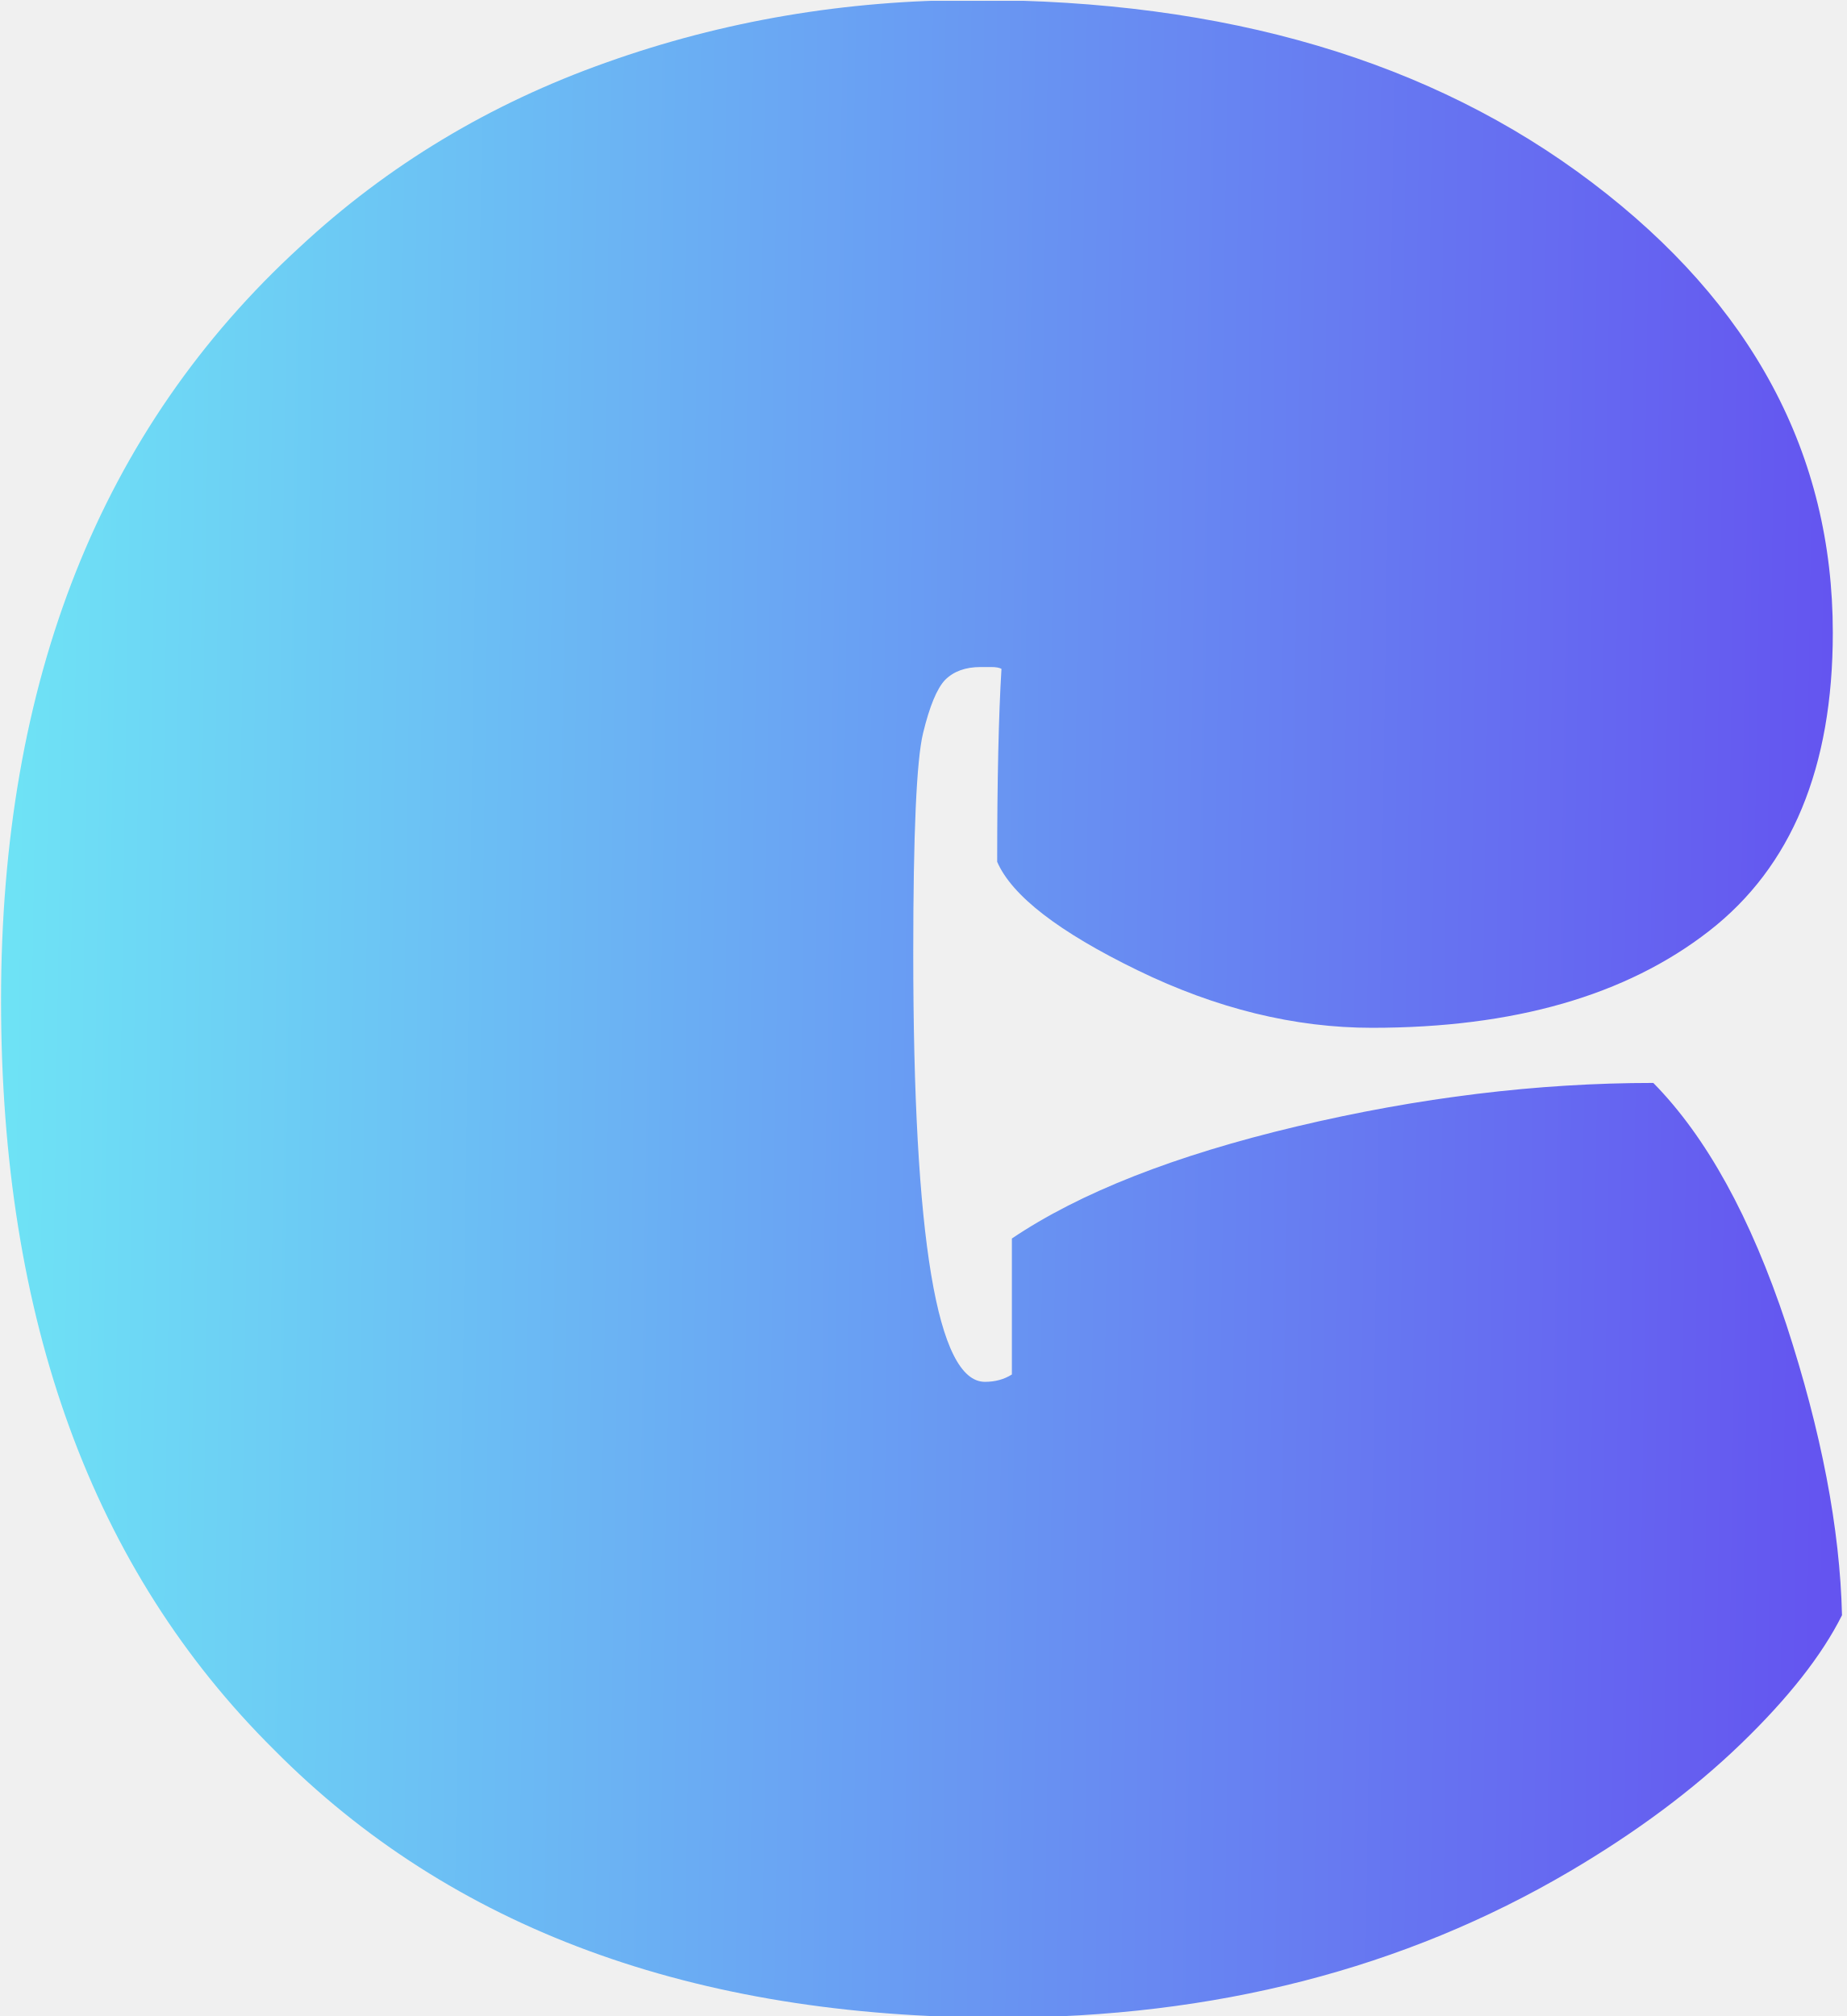
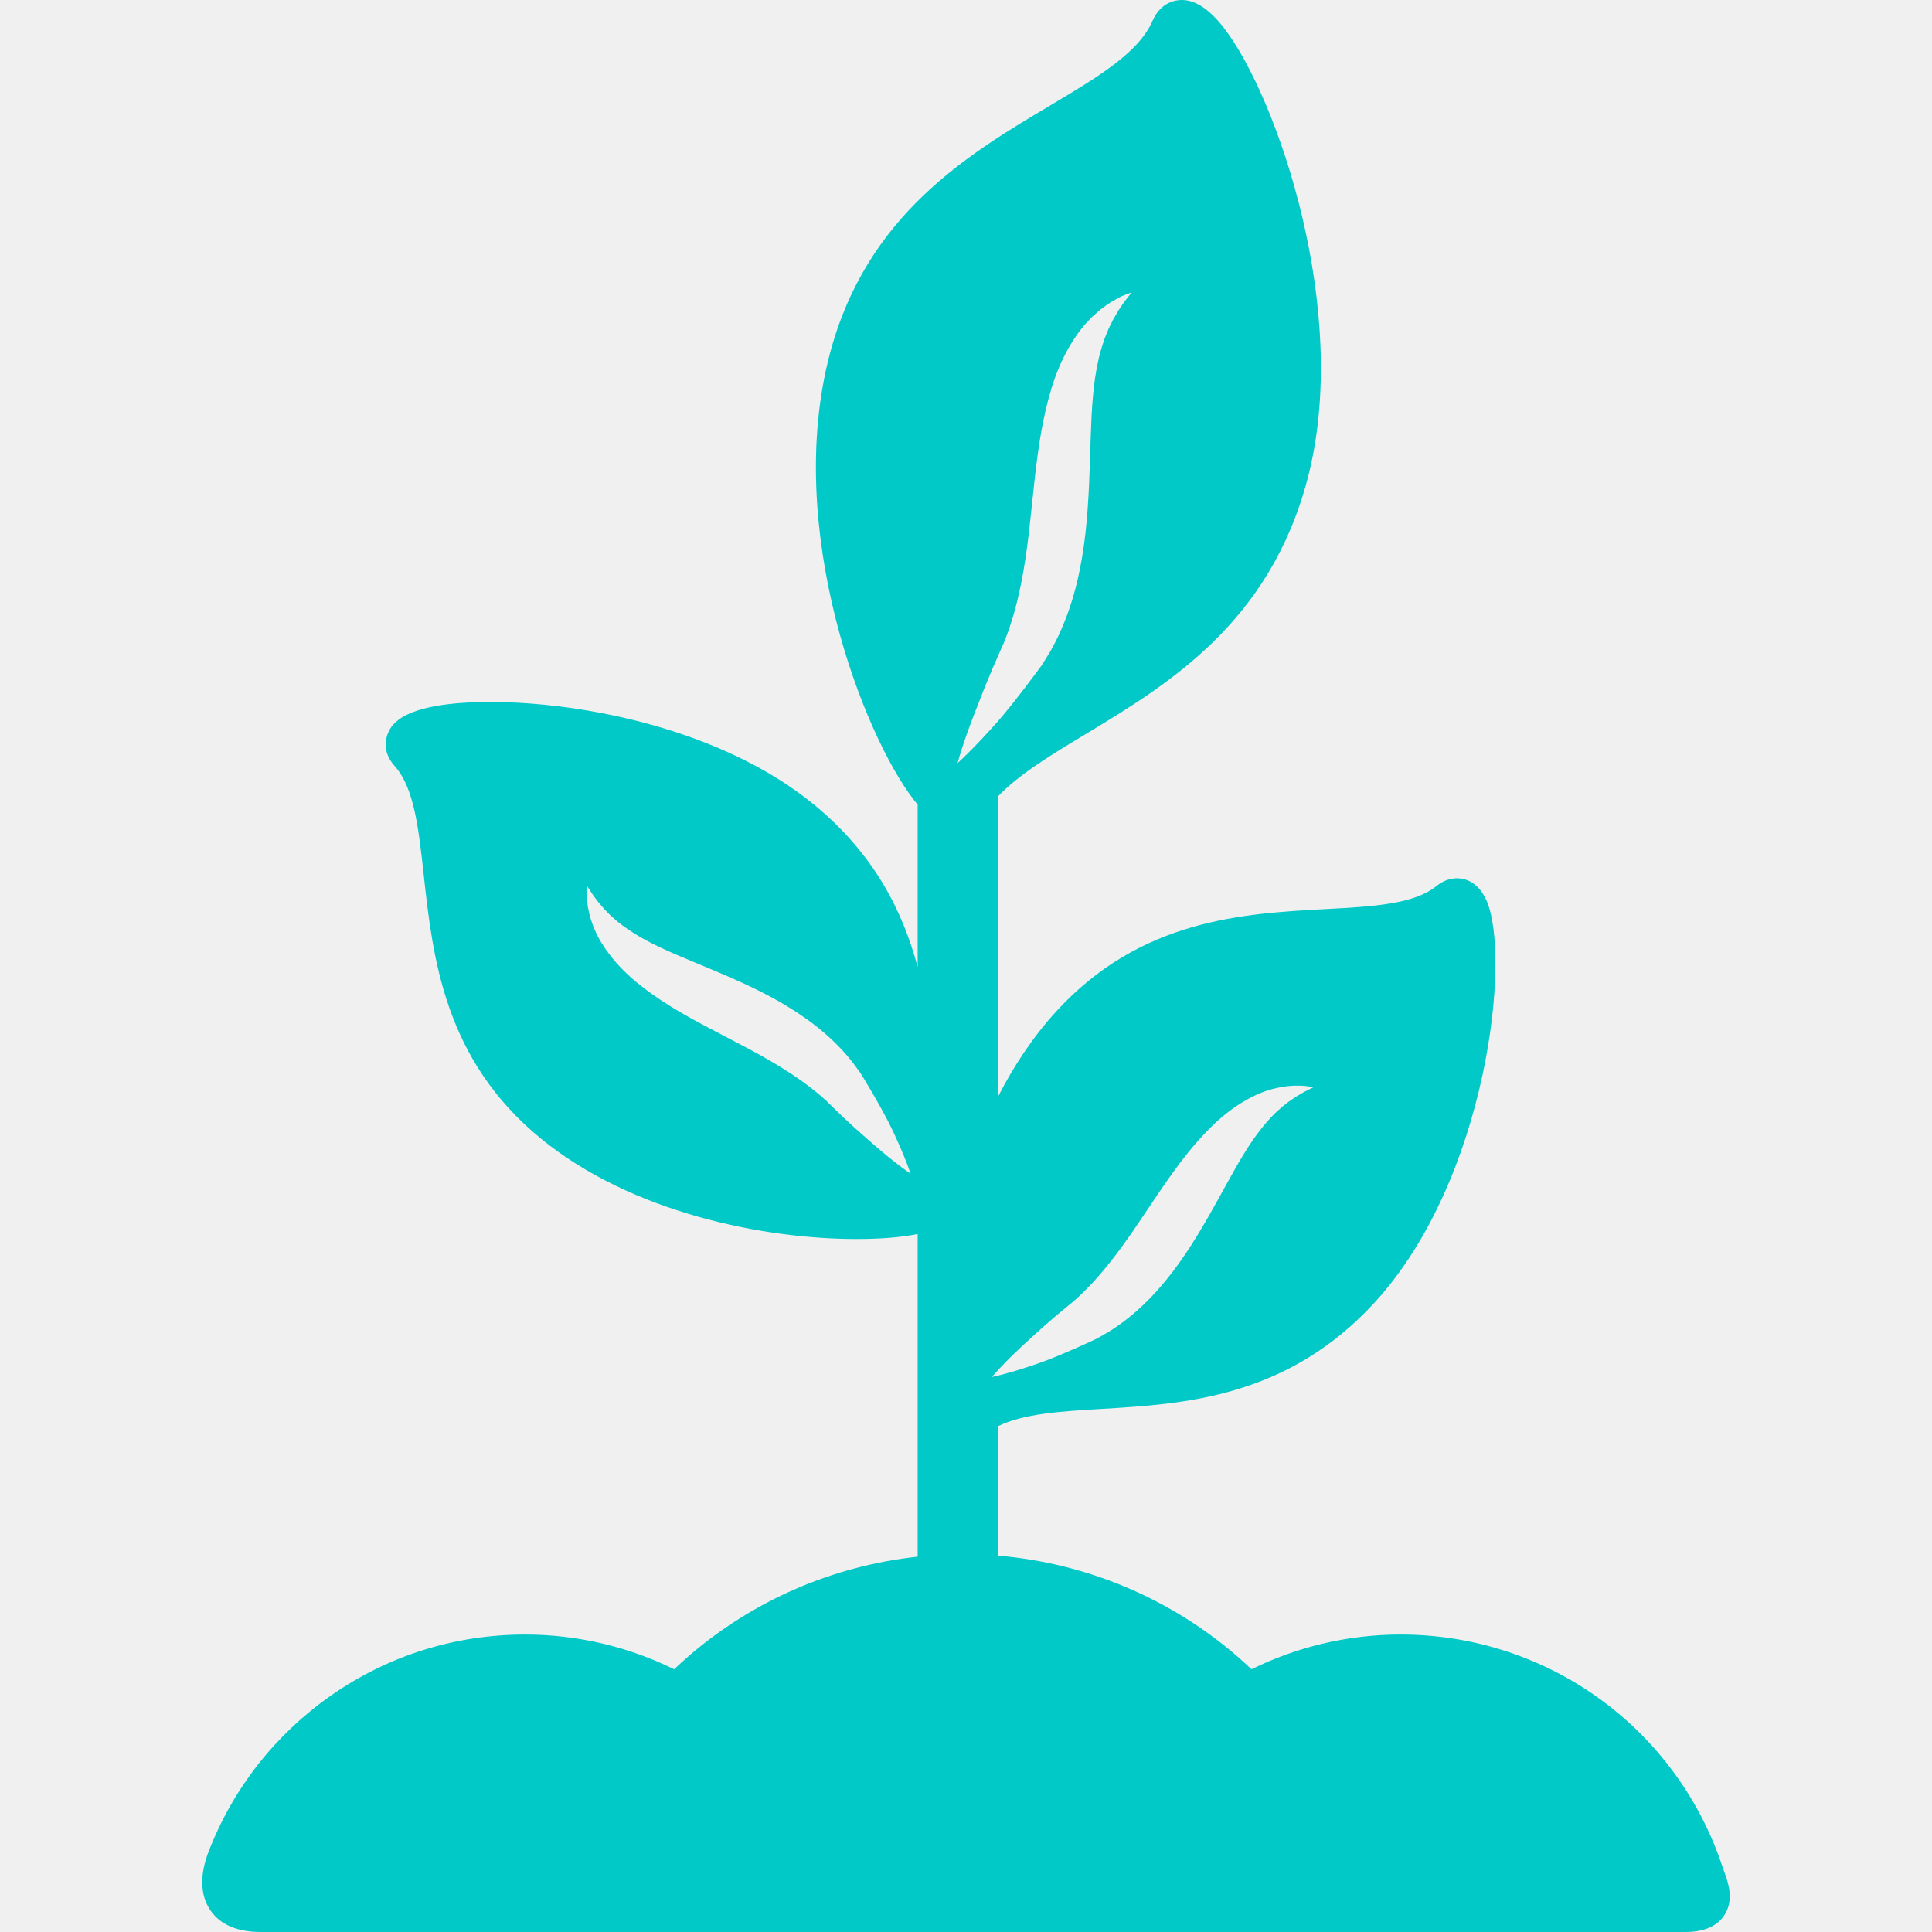
- <svg xmlns="http://www.w3.org/2000/svg" version="1.1" width="1000" height="1092" viewBox="0 0 1000 1092">
-   <g transform="matrix(1,0,0,1,-0.9361244,0.4421053)">
-     <svg viewBox="0 0 226 247" data-background-color="#ffffff" preserveAspectRatio="xMidYMid meet" height="1092" width="1000">
-       <g id="tight-bounds" transform="matrix(1,0,0,1,0.2115641,-0.1)">
-         <svg viewBox="0 0 225.577 247.2" height="247.2" width="225.577">
-           <g>
-             <svg viewBox="0 0 225.577 247.2" height="247.2" width="225.577">
-               <g>
-                 <svg viewBox="0 0 225.577 247.2" height="247.2" width="225.577">
-                   <g id="textblocktransform">
-                     <svg viewBox="0 0 225.577 247.2" height="247.2" width="225.577" id="textblock">
-                       <g>
-                         <svg viewBox="0 0 225.577 247.2" height="247.2" width="225.577">
-                           <g transform="matrix(1,0,0,1,0,0)">
-                             <svg width="225.577" viewBox="0.54 -32.28 30.05 32.94" height="247.2" data-palette-color="url(#a34ecb7e-392d-4581-a9dd-df636d8fd6ed)">
-                               <g class="wordmark-text-0" data-fill-palette-color="primary" id="text-0" />
-                             </svg>
-                           </g>
-                         </svg>
-                       </g>
-                     </svg>
-                   </g>
-                 </svg>
-               </g>
-             </svg>
-           </g>
-           <defs />
-           <mask id="8e73c165-ed7f-47c1-b3c4-cc4770b9b31d">
-             <g id="SvgjsG1065">
-               <svg viewBox="0 0 225.577 247.2" height="247.2" width="225.577">
-                 <g>
-                   <svg viewBox="0 0 225.577 247.2" height="247.2" width="225.577">
-                     <g>
-                       <svg viewBox="0 0 225.577 247.2" height="247.2" width="225.577">
-                         <g id="SvgjsG1064">
-                           <svg viewBox="0 0 225.577 247.2" height="247.2" width="225.577" id="SvgjsSvg1063">
-                             <g>
-                               <svg viewBox="0 0 225.577 247.2" height="247.2" width="225.577">
-                                 <g transform="matrix(1,0,0,1,0,0)">
-                                   <svg width="225.577" viewBox="0.54 -32.28 30.05 32.94" height="247.2" data-palette-color="url(#a34ecb7e-392d-4581-a9dd-df636d8fd6ed)">
-                                     <g class="wordmark-text-0" data-fill-palette-color="primary" id="SvgjsG1062">
-                                       <path d="M16.6-9.72L16.6-9.72Q16.85-9.72 17.04-9.84L17.04-9.84 17.04-12.06Q18.7-13.18 21.69-13.89 24.68-14.6 27.51-14.6L27.51-14.6Q28.81-13.28 29.68-10.66 30.54-8.03 30.59-5.91L30.59-5.91Q30.1-4.93 28.94-3.81 27.78-2.69 26.15-1.73L26.15-1.73Q22.09 0.66 16.85 0.66L16.85 0.66Q9.33 0.66 5-3.71L5-3.71Q0.54-8.13 0.54-15.95 0.54-23.78 5.42-28.25L5.42-28.25Q7.57-30.25 10.42-31.26 13.28-32.28 16.43-32.28L16.43-32.28Q22.58-32.28 26.51-29.3 30.44-26.32 30.44-21.95L30.44-21.95Q30.44-18.65 28.42-17.08 26.39-15.5 22.92-15.5L22.92-15.5Q21.02-15.5 19.09-16.44 17.16-17.38 16.8-18.21L16.8-18.21Q16.8-20.21 16.87-21.36L16.87-21.36Q16.82-21.39 16.7-21.39L16.7-21.39 16.53-21.39Q16.16-21.39 15.95-21.18 15.75-20.97 15.59-20.31 15.43-19.65 15.43-16.72L15.43-16.72Q15.43-9.72 16.6-9.72Z" fill="white" />
-                                     </g>
-                                   </svg>
-                                 </g>
-                               </svg>
-                             </g>
-                           </svg>
-                         </g>
-                       </svg>
-                     </g>
-                   </svg>
-                 </g>
-                 <defs>
-                   <mask />
-                 </defs>
-               </svg>
-             </g>
-           </mask>
-           <linearGradient x1="0" x2="1" y1="0.578" y2="0.595" id="a34ecb7e-392d-4581-a9dd-df636d8fd6ed">
-             <stop stop-color="#6ee2f5" offset="0" />
-             <stop stop-color="#6454f0" offset="1" />
-           </linearGradient>
-           <rect width="225.577" height="247.2" fill="url(#a34ecb7e-392d-4581-a9dd-df636d8fd6ed)" mask="url(#8e73c165-ed7f-47c1-b3c4-cc4770b9b31d)" data-fill-palette-color="primary" />
-         </svg>
-         <rect width="225.577" height="247.2" fill="none" stroke="none" visibility="hidden" />
+ <svg xmlns="http://www.w3.org/2000/svg" fill="#00C9C8" height="800px" width="800px" version="1.1" id="Capa_1" viewBox="0 0 612.003 612.003" xml:space="preserve">
+   <g id="SVGRepo_bgCarrier" stroke-width="0" />
+   <g id="SVGRepo_tracerCarrier" stroke-linecap="round" stroke-linejoin="round" />
+   <g id="SVGRepo_iconCarrier">
+     <g>
+       <g>
+         <path d="M546.168,592.866c-0.153-0.411-0.297-0.797-0.41-1.141c-14.493-44.234-55.521-73.953-102.092-73.953 c-16.816,0-32.877,3.949-47.232,11.001c-1.494-1.417-3.018-2.805-4.582-4.158c-21.283-18.394-47.819-29.478-75.697-31.827v-41.023 c8.269-3.989,19.707-4.678,32.812-5.463c26.221-1.566,58.854-3.518,86.564-33.798c35.643-38.956,43.217-109.386,35.363-127.218 c-2.71-6.152-7.03-7.071-9.366-7.071c-2.279,0-4.477,0.837-6.531,2.486c-7.188,5.767-20.061,6.461-34.967,7.266 c-26.14,1.408-58.672,3.163-85.435,32.407c-7.355,8.037-13.451,17.254-18.438,26.99v-95.118 c6.702-6.998,16.64-13.009,27.796-19.738c25.919-15.638,58.178-35.102,70.215-80.719C428.175,98.678,404.442,30.58,387.79,8.968 C383.14,2.935,378.739,0,374.334,0c-1.915,0-6.652,0.648-9.268,6.646c-4.403,10.093-17.376,17.816-32.397,26.761 c-25.919,15.433-58.178,34.639-69.797,78.68c-14.644,55.505,10.504,120.382,26.564,141.228c0.421,0.548,0.839,1.061,1.253,1.56 v51.463c-4.747-17.663-13.705-35.81-32.976-51.57c-29.245-23.911-73.419-32.396-102.361-32.396 c-28.048,0-31.326,7.349-32.402,9.763c-0.736,1.652-2.008,5.982,2.077,10.531c6.159,6.856,7.569,19.671,9.201,34.51 c2.861,26.02,6.423,58.402,37.11,83.495c28.685,23.459,70.434,31.816,99.938,31.816c7.757,0,14.22-0.536,19.415-1.585v102.208 c-26.723,2.893-52.071,13.807-72.551,31.507c-1.564,1.351-3.088,2.74-4.582,4.158c-14.353-7.052-30.416-11.001-47.232-11.001 c-22.118,0-43.361,6.671-61.43,19.292c-17.651,12.33-31.069,29.425-38.8,49.437c-2.883,7.461-2.688,13.91,0.56,18.65 c3.116,4.545,8.502,6.851,16.008,6.851h89.876h100.675h63.561h100.675h96.411c5.75,0,9.855-1.708,12.2-5.073 C549.527,601.951,547.342,596.041,546.168,592.866z M263.239,350.164c-0.34-0.334-0.69-0.661-1.024-1.006l-0.507-0.516 l-0.127-0.13l-0.032-0.032c-0.037-0.043,0.205,0.255,0.088,0.117l-0.061-0.055l-0.246-0.214c-0.649-0.569-1.306-1.146-1.972-1.729 c-1.398-1.1-2.764-2.26-4.268-3.339c-5.921-4.382-12.879-8.389-20.336-12.287c-7.428-3.931-15.307-7.813-22.606-12.357 c-3.648-2.26-7.135-4.705-10.31-7.303c-3.172-2.594-5.991-5.436-8.282-8.327c-2.269-2.915-4.076-5.813-5.212-8.598 c-0.316-0.67-0.565-1.35-0.784-2.012c-0.233-0.655-0.437-1.287-0.626-1.891c-0.299-1.25-0.568-2.37-0.744-3.401 c-0.136-1.065-0.236-1.992-0.297-2.786c-0.065-0.786-0.001-1.443,0-1.985c0.045-1.082,0.07-1.659,0.07-1.659 s0.321,0.48,0.922,1.382c0.303,0.442,0.629,1.035,1.079,1.65c0.441,0.587,0.945,1.261,1.513,2.017 c0.604,0.708,1.272,1.49,1.999,2.343c0.837,0.767,1.545,1.673,2.526,2.474c1.797,1.705,4.057,3.335,6.567,4.943 c2.525,1.606,5.376,3.153,8.557,4.643c3.163,1.512,6.633,2.964,10.299,4.494c7.327,3.05,15.505,6.349,23.636,10.602 c4.056,2.132,8.09,4.524,11.916,7.223c3.832,2.691,7.439,5.721,10.636,8.999c1.611,1.622,3.088,3.353,4.463,5.082 c0.657,0.894,1.308,1.778,1.95,2.652l0.239,0.326l0.06,0.08c-0.097-0.116,0.166,0.205,0.146,0.186l0.025,0.038l0.095,0.153 l0.387,0.612c0.261,0.404,0.5,0.823,0.747,1.229c1.978,3.253,3.784,6.381,5.399,9.308c0.789,1.477,1.57,2.875,2.269,4.239 c0.686,1.375,1.335,2.689,1.91,3.946c1.164,2.503,2.137,4.715,2.893,6.567c1.531,3.693,2.235,5.926,2.235,5.926 s-1.946-1.272-5.053-3.714c-3.149-2.417-7.315-6.071-12.327-10.513C268.577,355.302,265.95,352.833,263.239,350.164z M305.463,234.835c0.723-2.156,1.657-4.742,2.775-7.672c1.143-2.92,2.436-6.215,3.844-9.809c1.45-3.576,3.082-7.414,4.882-11.43 c0.225-0.503,0.451-1.007,0.679-1.515l0.354-0.76l0.088-0.19l0.023-0.048c0.027-0.051-0.159,0.28-0.073,0.118l0.033-0.089 l0.136-0.358c0.363-0.95,0.732-1.913,1.104-2.885c0.647-1.992,1.361-3.982,1.929-6.083c2.382-8.344,3.844-17.669,4.913-27.425 c1.113-9.741,1.927-19.896,3.639-29.654c0.847-4.873,1.942-9.639,3.325-14.133c1.38-4.49,3.162-8.698,5.216-12.373 c2.084-3.662,4.345-6.832,6.772-9.252c0.565-0.629,1.17-1.192,1.771-1.715c0.586-0.532,1.16-1.029,1.711-1.499 c1.182-0.872,2.241-1.654,3.243-2.302c1.056-0.618,1.986-1.138,2.791-1.565c0.798-0.425,1.518-0.661,2.087-0.908 c1.155-0.451,1.773-0.69,1.773-0.69s-0.4,0.526-1.152,1.513c-0.365,0.494-0.884,1.07-1.383,1.789 c-0.476,0.703-1.021,1.511-1.632,2.416c-0.544,0.931-1.143,1.964-1.799,3.087c-0.518,1.206-1.245,2.343-1.745,3.734 c-0.272,0.666-0.554,1.356-0.843,2.067c-0.239,0.726-0.488,1.473-0.741,2.24c-0.269,0.745-0.451,1.57-0.684,2.371 c-0.237,0.801-0.448,1.629-0.61,2.505c-0.769,3.424-1.333,7.191-1.68,11.287c-0.377,4.085-0.556,8.476-0.716,13.099 c-0.309,9.242-0.475,19.461-1.63,29.975c-0.586,5.248-1.449,10.572-2.71,15.794c-1.254,5.223-2.945,10.341-5.063,15.13 c-1.034,2.4-2.24,4.699-3.48,6.899c-0.663,1.079-1.322,2.146-1.971,3.2l-0.243,0.393l-0.061,0.098l-0.122,0.209l-0.031,0.043 l-0.122,0.172l-0.489,0.681c-0.331,0.449-0.66,0.895-0.986,1.34c-2.613,3.546-5.156,6.858-7.559,9.884 c-1.221,1.501-2.366,2.954-3.502,4.309c-1.152,1.347-2.263,2.621-3.334,3.796c-2.132,2.36-4.033,4.385-5.644,6.027 c-3.204,3.293-5.211,5.06-5.211,5.06S304,239.14,305.463,234.835z M340.196,412.112l0.06-0.055l0.239-0.22 c0.638-0.583,1.285-1.173,1.937-1.77c1.249-1.268,2.553-2.498,3.791-3.874c5.009-5.403,9.759-11.874,14.457-18.856 c4.727-6.949,9.455-14.352,14.775-21.106c2.65-3.376,5.464-6.572,8.395-9.442c2.929-2.866,6.064-5.354,9.19-7.313 c3.148-1.936,6.228-3.411,9.119-4.231c0.702-0.241,1.406-0.414,2.088-0.558c0.675-0.159,1.327-0.292,1.948-0.414 c1.277-0.16,2.419-0.303,3.464-0.364c1.073-0.019,2.004-0.014,2.801,0.011c0.788,0.024,1.434,0.159,1.972,0.219 c1.071,0.166,1.641,0.253,1.641,0.253s-0.512,0.265-1.475,0.764c-0.472,0.252-1.098,0.509-1.759,0.888 c-0.632,0.373-1.357,0.801-2.171,1.281c-0.769,0.522-1.621,1.1-2.549,1.729c-0.853,0.746-1.834,1.351-2.739,2.24 c-1.892,1.597-3.762,3.662-5.637,5.98c-1.873,2.334-3.726,4.997-5.556,7.994c-1.85,2.977-3.679,6.265-5.603,9.739 c-3.838,6.947-8.021,14.711-13.144,22.323c-2.566,3.795-5.388,7.541-8.493,11.048c-3.098,3.511-6.507,6.763-10.118,9.577 c-1.789,1.422-3.672,2.7-5.544,3.875c-0.961,0.555-1.911,1.104-2.851,1.646l-0.35,0.201l-0.087,0.05 c0.126-0.083-0.222,0.141-0.2,0.126l-0.041,0.02l-0.163,0.079l-0.652,0.317c-0.43,0.215-0.872,0.406-1.303,0.607 c-3.451,1.607-6.759,3.056-9.846,4.341c-1.556,0.621-3.032,1.244-4.464,1.788c-1.443,0.531-2.821,1.03-4.132,1.462 c-2.617,0.88-4.922,1.603-6.847,2.151c-3.84,1.114-6.136,1.568-6.136,1.568s1.478-1.793,4.248-4.612 c2.752-2.863,6.842-6.601,11.809-11.091c2.5-2.213,5.245-4.552,8.195-6.953c0.368-0.301,0.732-0.614,1.114-0.907l0.567-0.448 l0.144-0.113l0.034-0.027C340.368,412.005,340.046,412.212,340.196,412.112z" />
      </g>
-     </svg>
+     </g>
  </g>
</svg>
